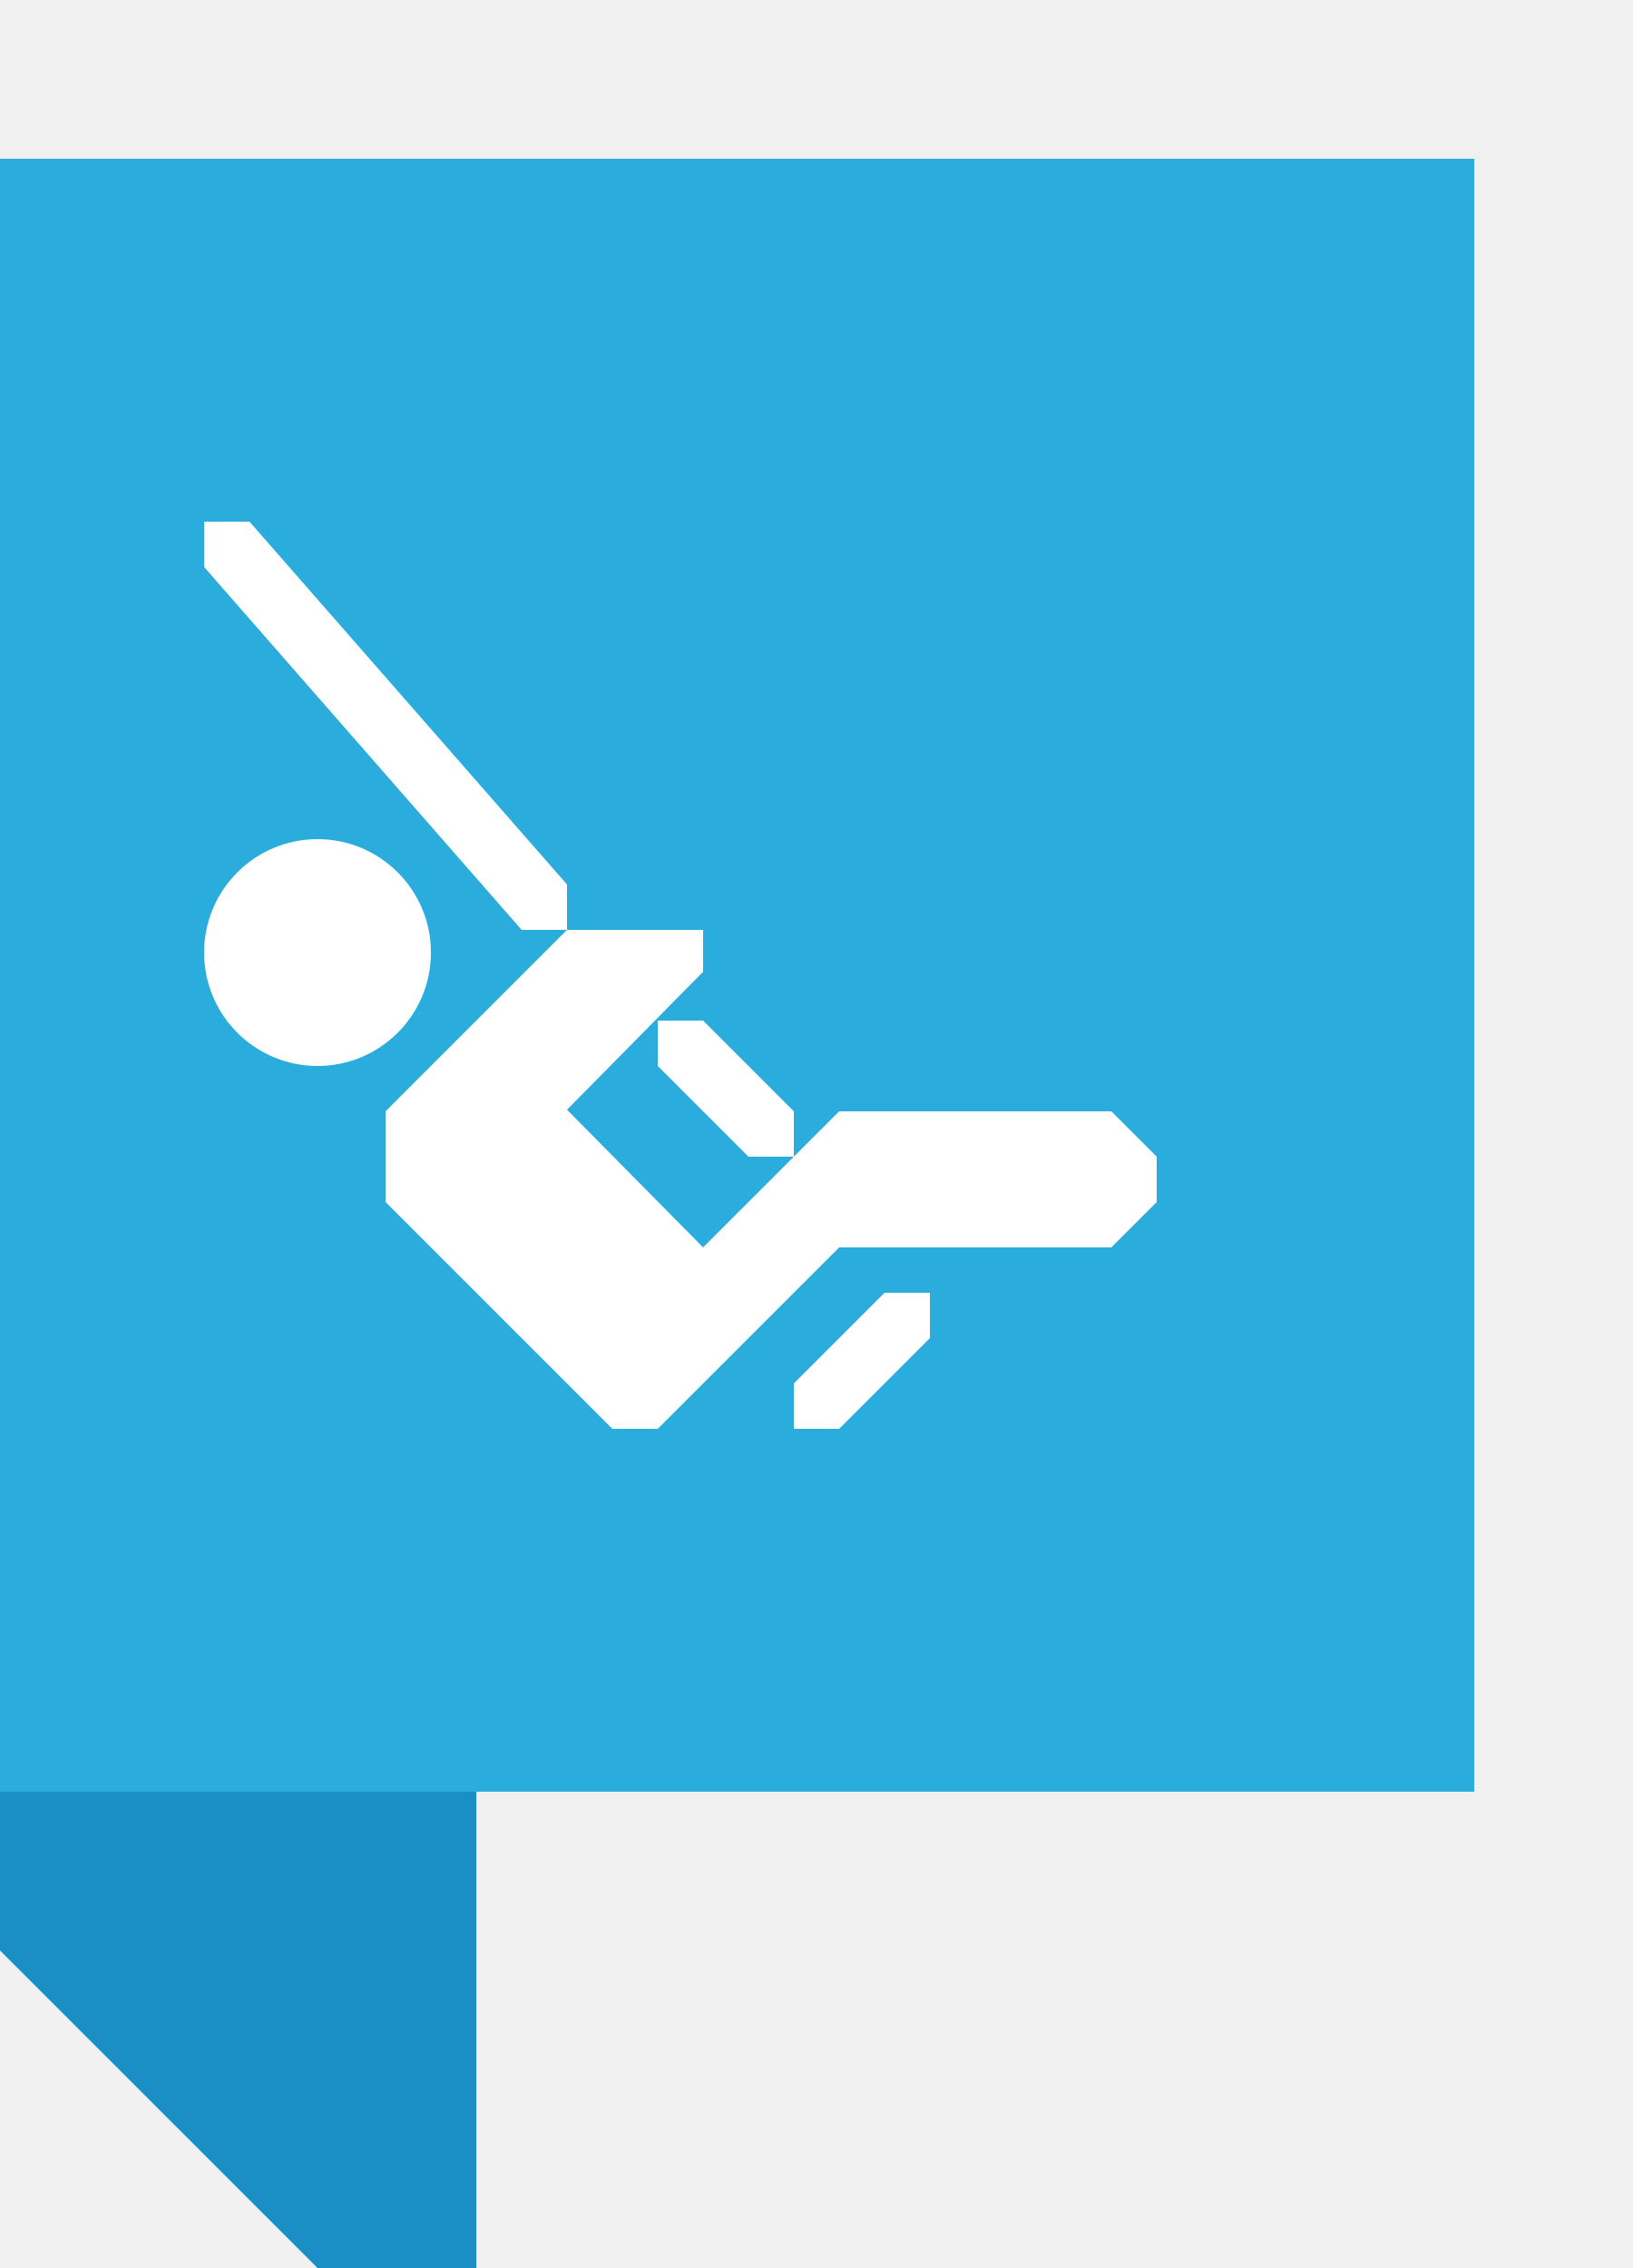
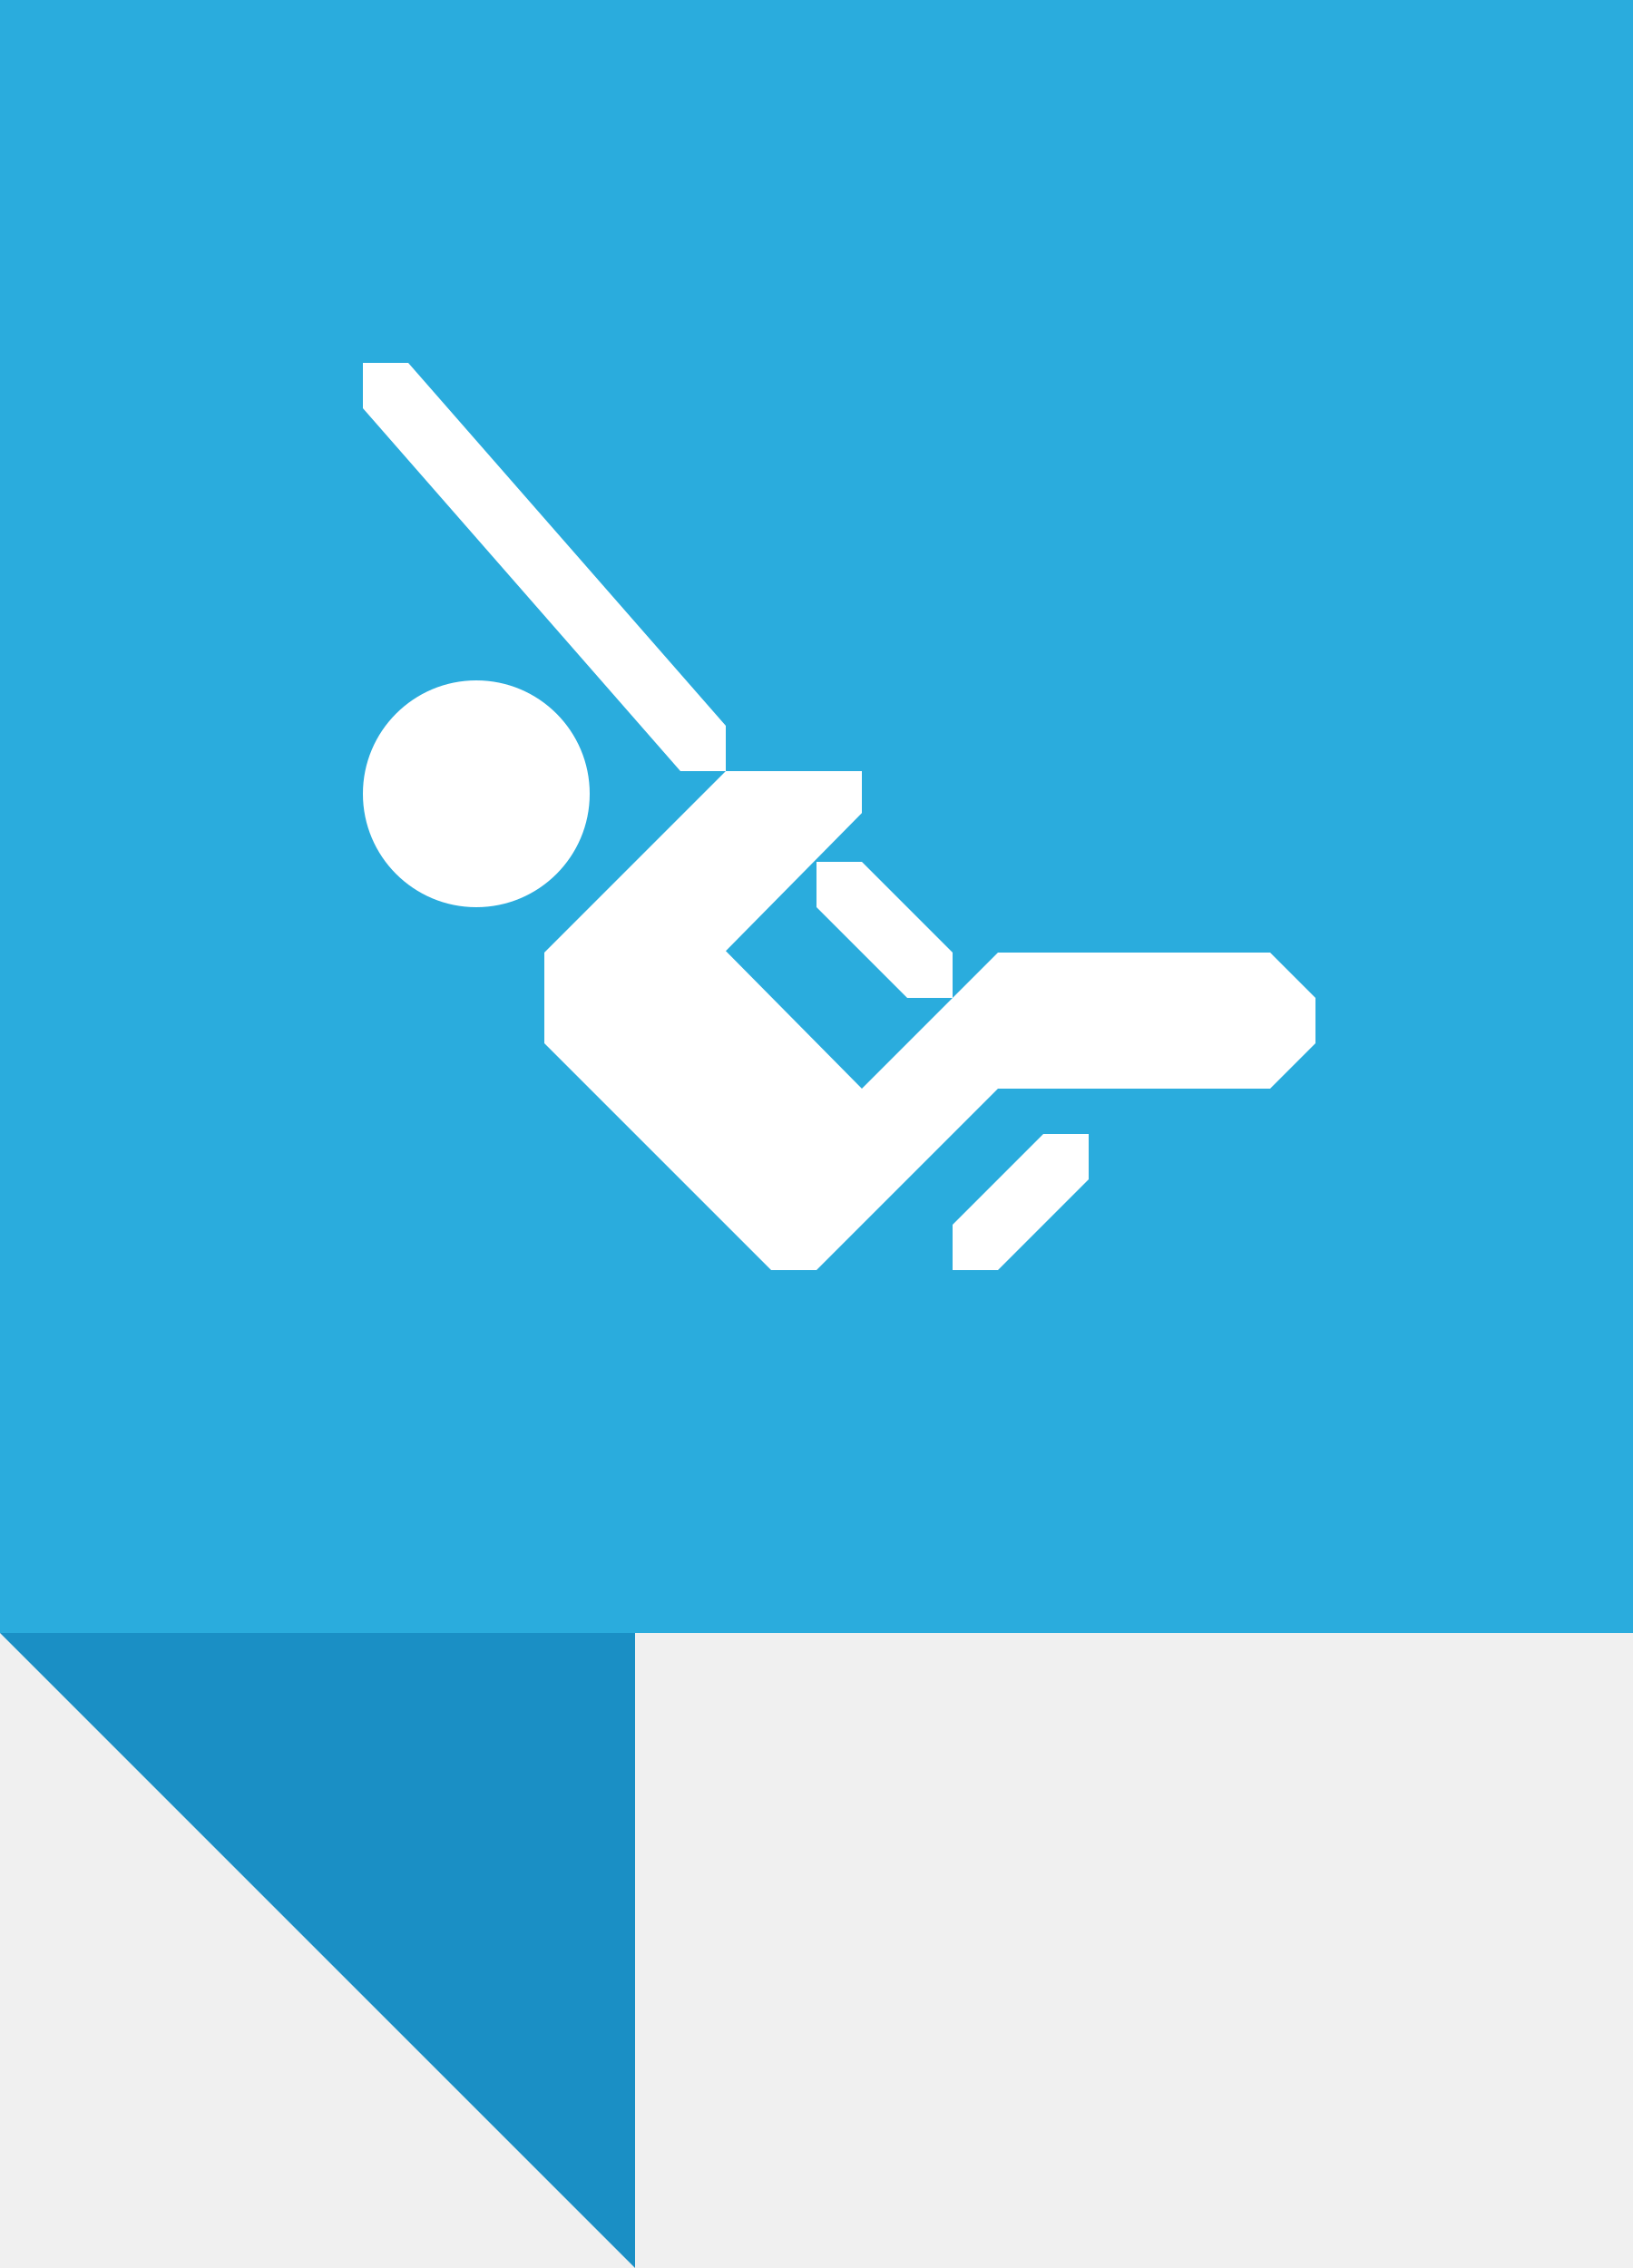
- <svg xmlns="http://www.w3.org/2000/svg" version="1.1" id="Ebene_1" x="0px" y="0px" width="36px" height="50px" viewBox="0 0 36 50" enable-background="new 0 0 36 50" xml:space="preserve">
+ <svg xmlns="http://www.w3.org/2000/svg" version="1.1" id="Ebene_1" x="0px" y="0px" width="36px" height="50px" viewBox="-3.5 3.5 36 50" enable-background="new -3.5 3.5 36 50" xml:space="preserve">
  <g>
    <rect x="-3.5" y="3.5" fill="#2AACDD" width="36" height="36" />
  </g>
  <polygon fill="#1A8FC5" points="10.5,53.5 -3.5,39.5 10.5,39.5 " />
  <circle fill="#FFFFFF" cx="7" cy="21" r="2.5" />
  <polygon fill="#FFFFFF" points="15.5,20.5 12.5,20.5 8.5,24.5 8.5,26.5 13.5,31.5 14.5,31.5 18.5,27.5 24.5,27.5 25.5,26.5   25.5,25.5 24.5,24.5 18.5,24.5 15.5,27.5 12.5,24.465 15.5,21.423 " />
  <polygon fill="#FFFFFF" points="19.5,28.5 17.5,30.5 17.5,31.5 18.5,31.5 20.5,29.5 20.5,28.5 " />
  <polygon fill="#FFFFFF" points="4.5,12.5 11.5,20.5 12.5,20.5 12.5,19.5 5.5,11.5 4.5,11.5 " />
  <polygon fill="#FFFFFF" points="14.5,23.5 16.5,25.5 17.5,25.5 17.5,24.5 15.5,22.5 14.5,22.5 " />
</svg>
